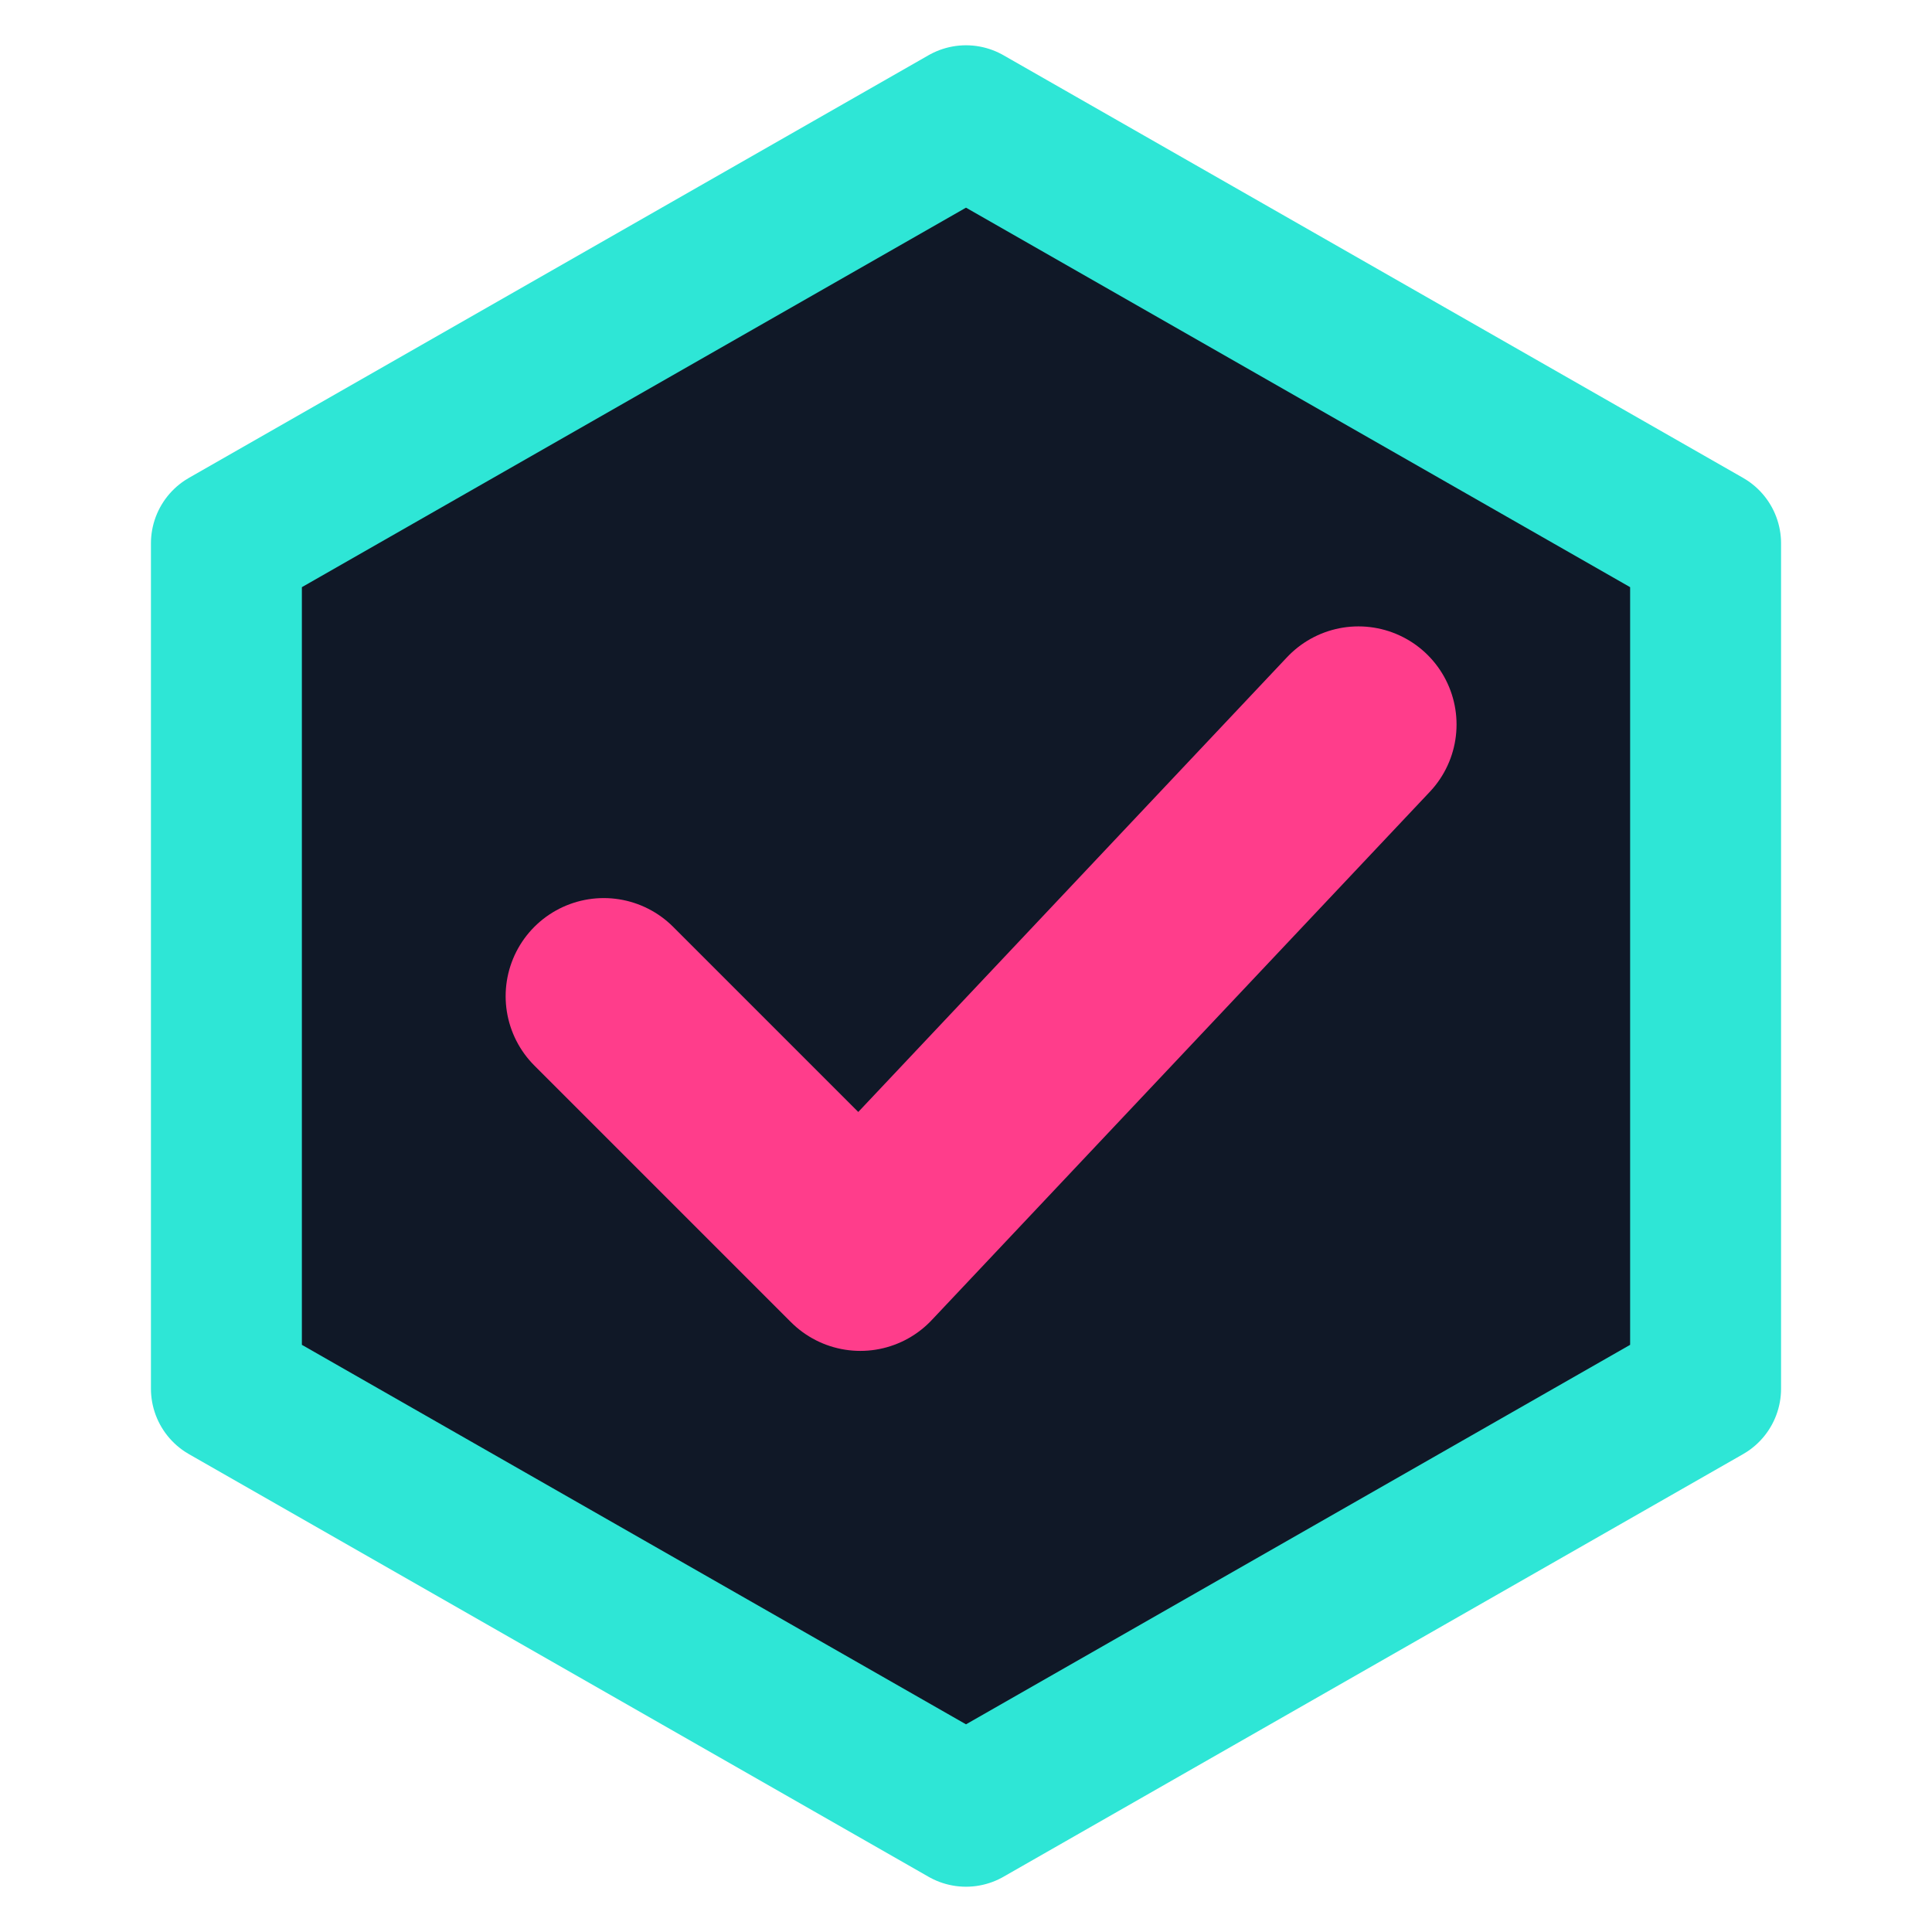
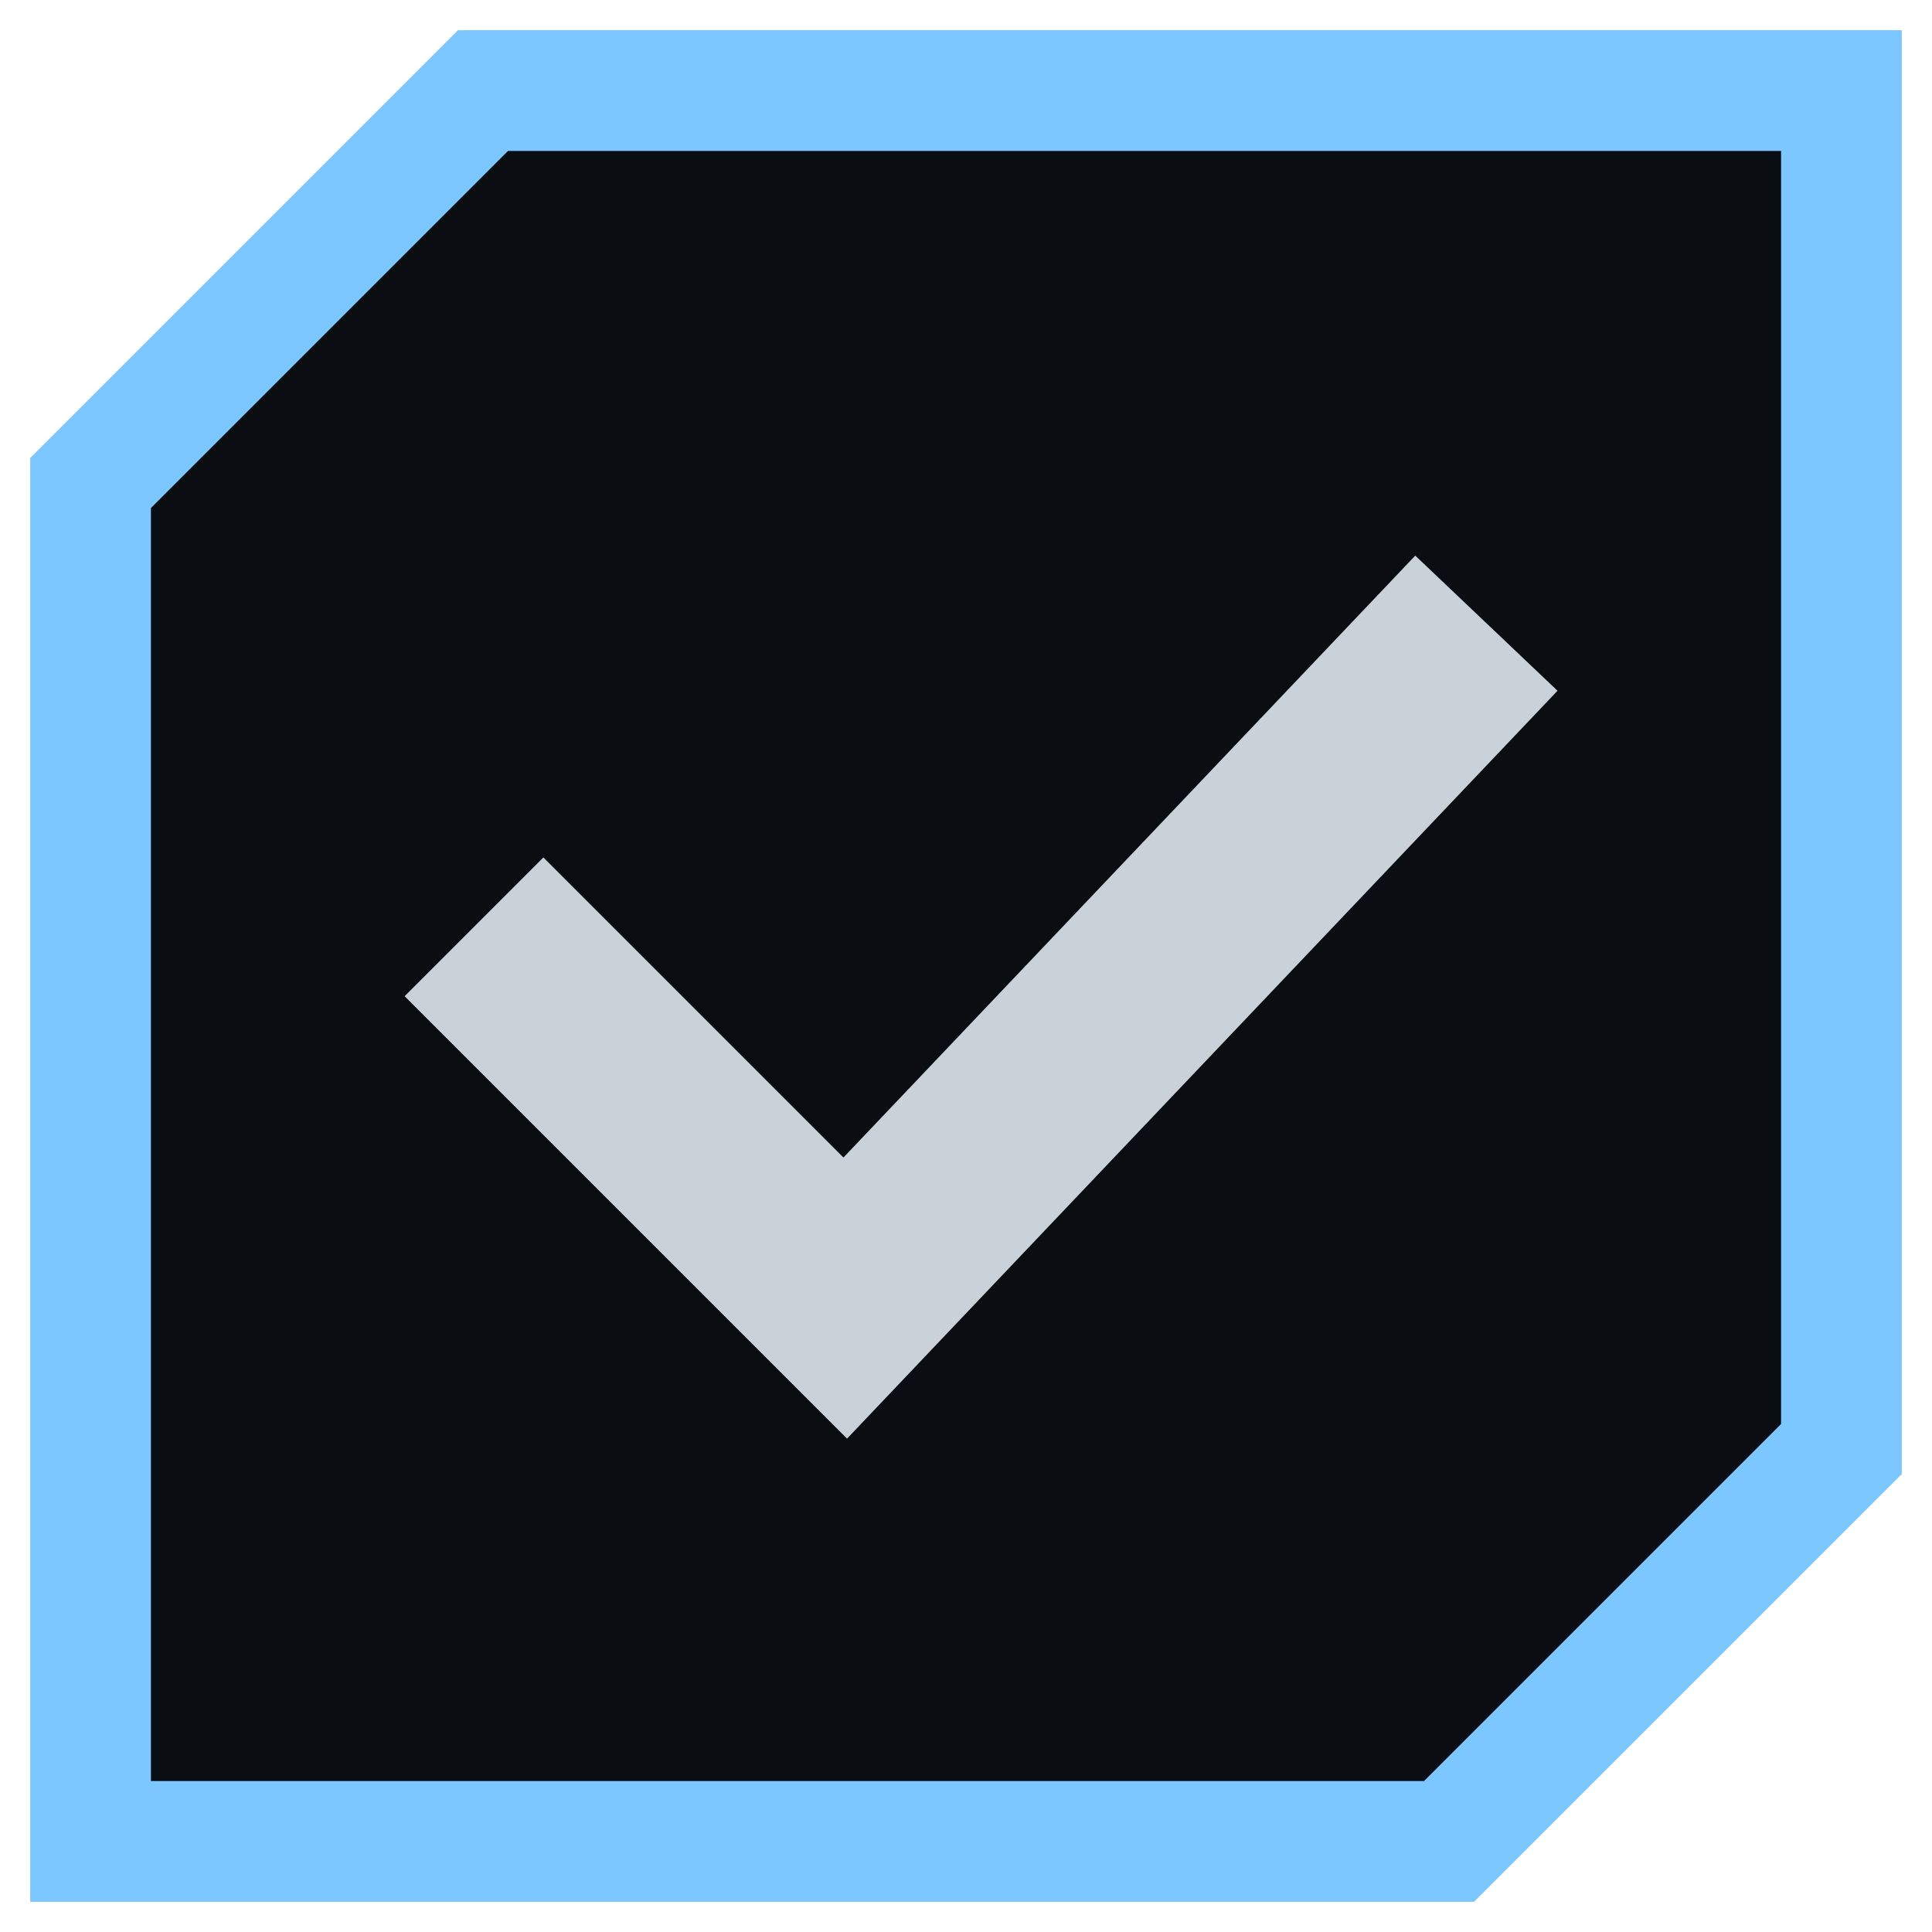
<svg xmlns="http://www.w3.org/2000/svg" width="128" height="128" viewBox="0 0 128 128">
-   <path d="M64 8 L113 36 V92 L64 120 L15 92 V36 Z" fill="#101827" stroke="#2EE6D6" stroke-width="10" stroke-linejoin="round" />
-   <path d="M40 66 L57 83 L90 48" fill="none" stroke="#FF3D8B" stroke-width="13" stroke-linecap="round" stroke-linejoin="round" />
+   <path d="M32 6 H122 V96 L96 122 H6 V32 Z" fill="#0a0e13" stroke="#7cc7ff" stroke-width="8" stroke-linejoin="miter" />
+   <path d="M36 66 L56 86 L94 46" fill="none" stroke="#c9d1d9" stroke-width="13" stroke-linecap="square" stroke-linejoin="miter" />
</svg>
